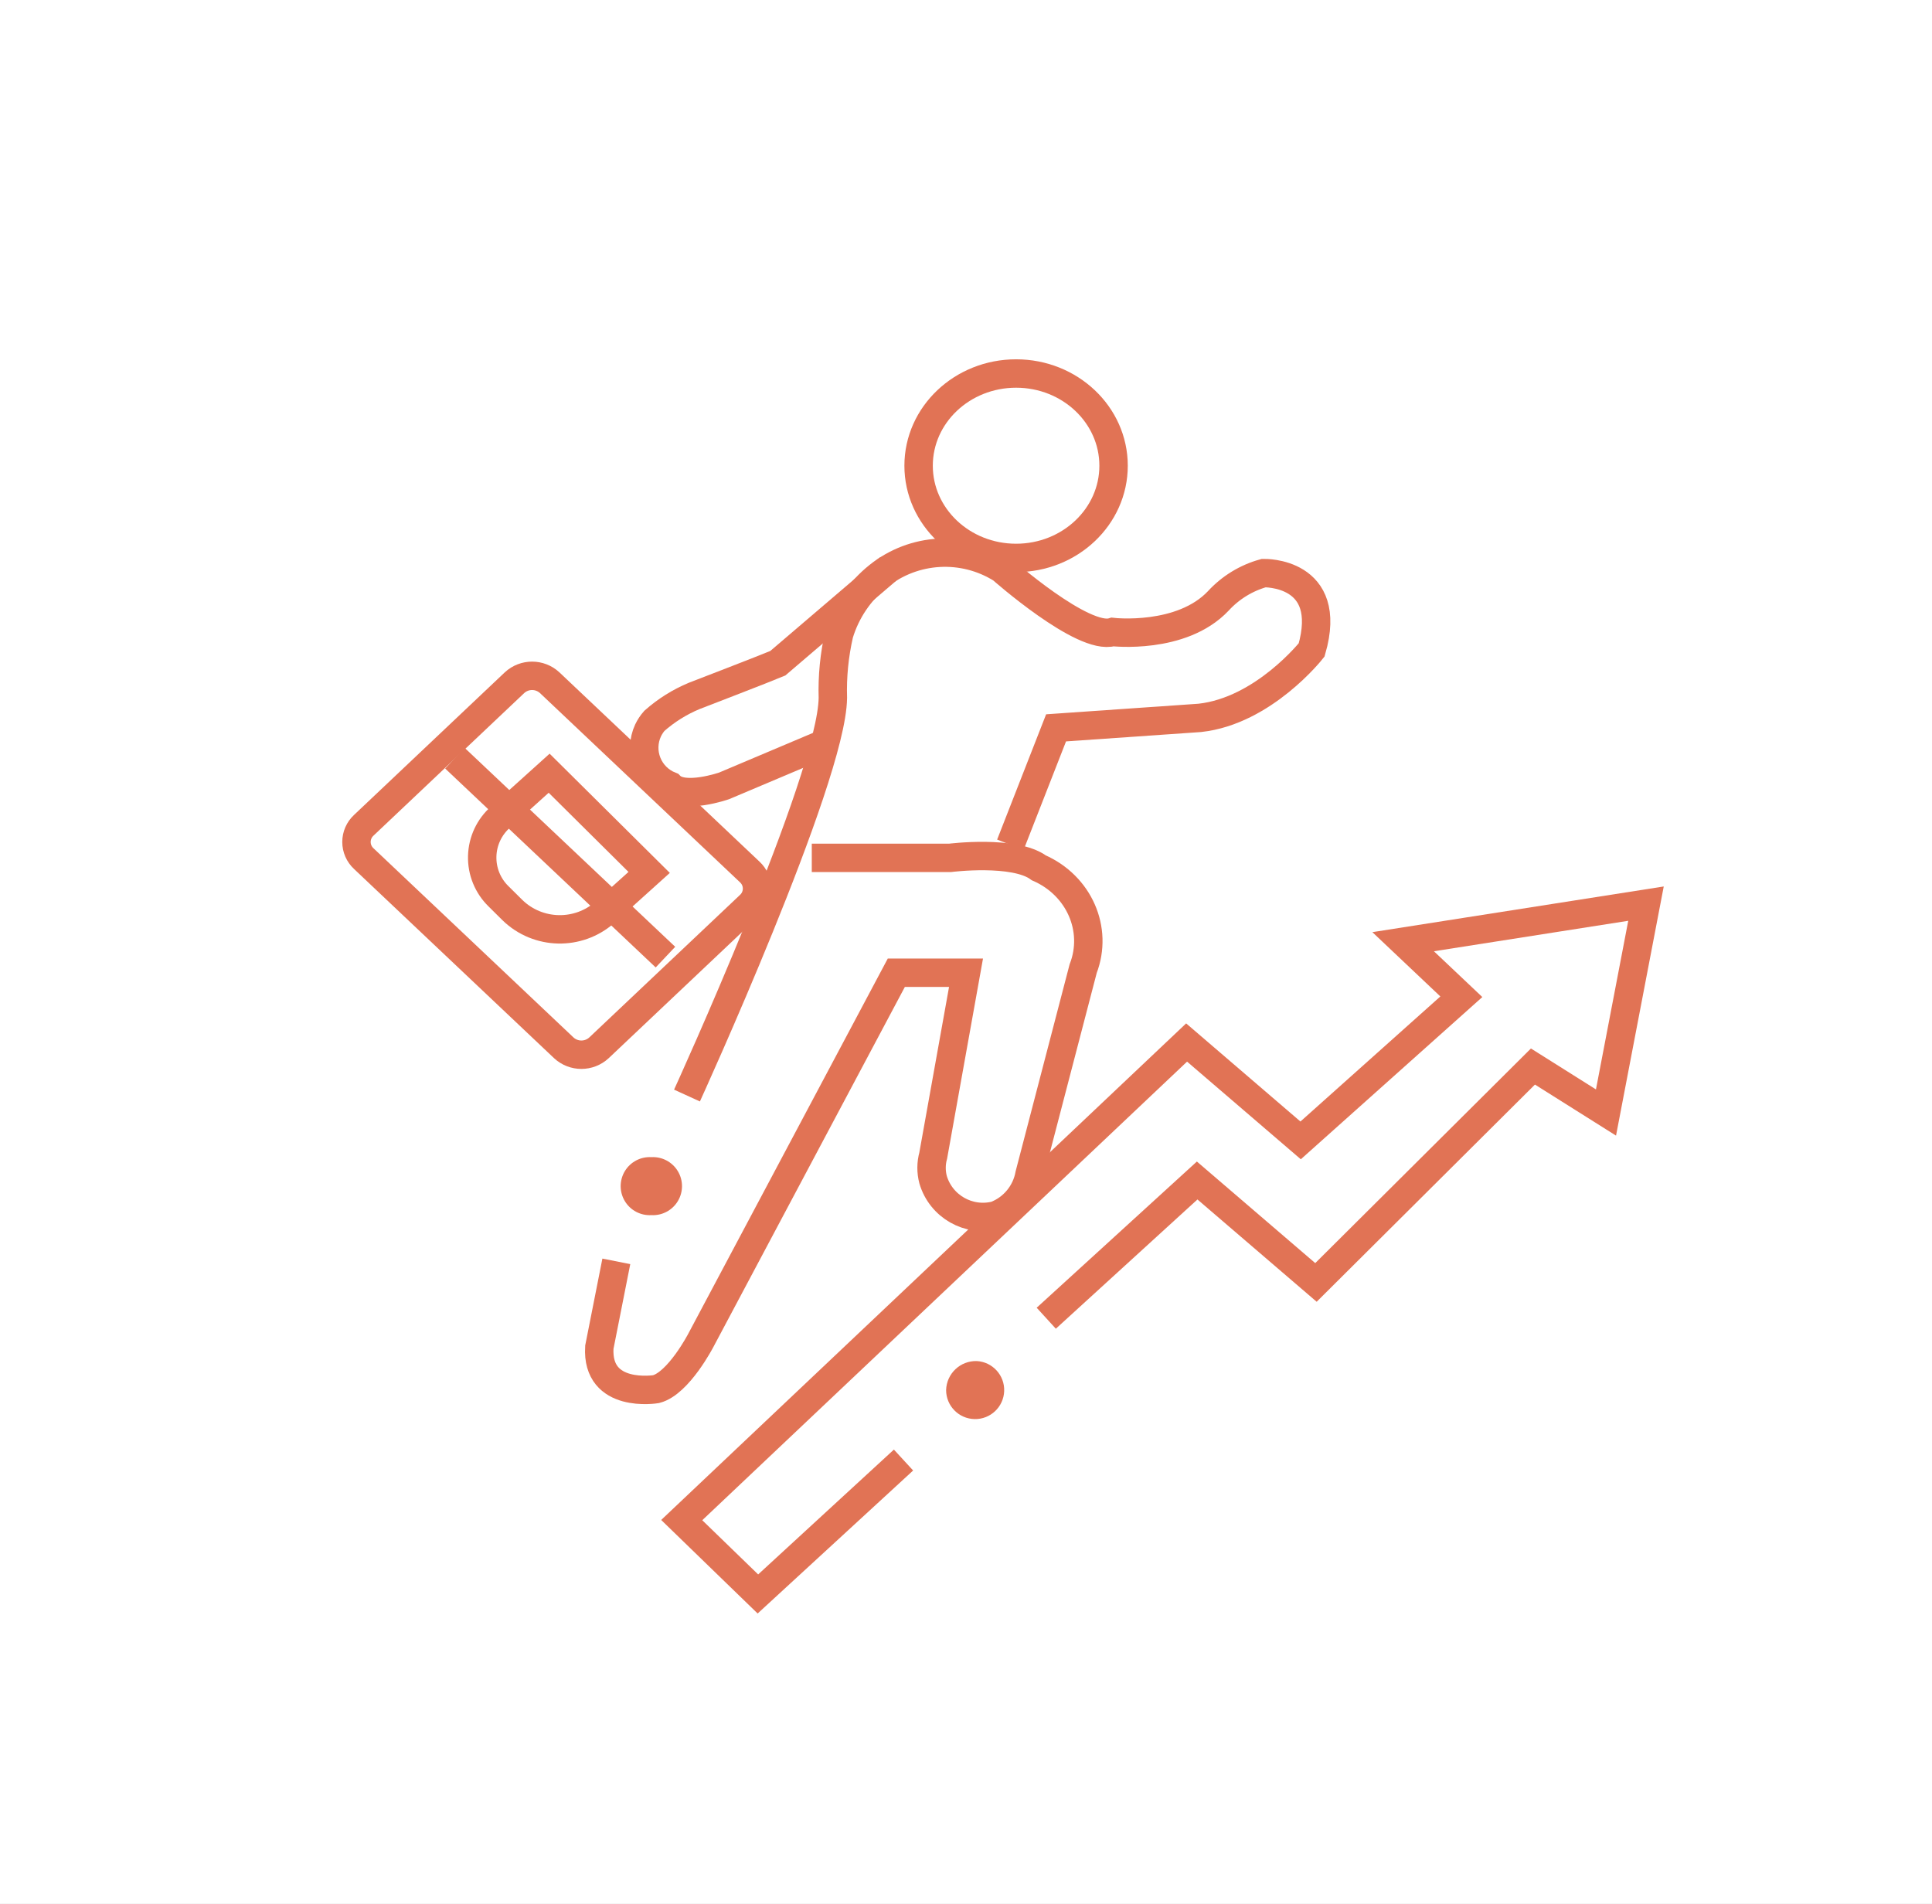
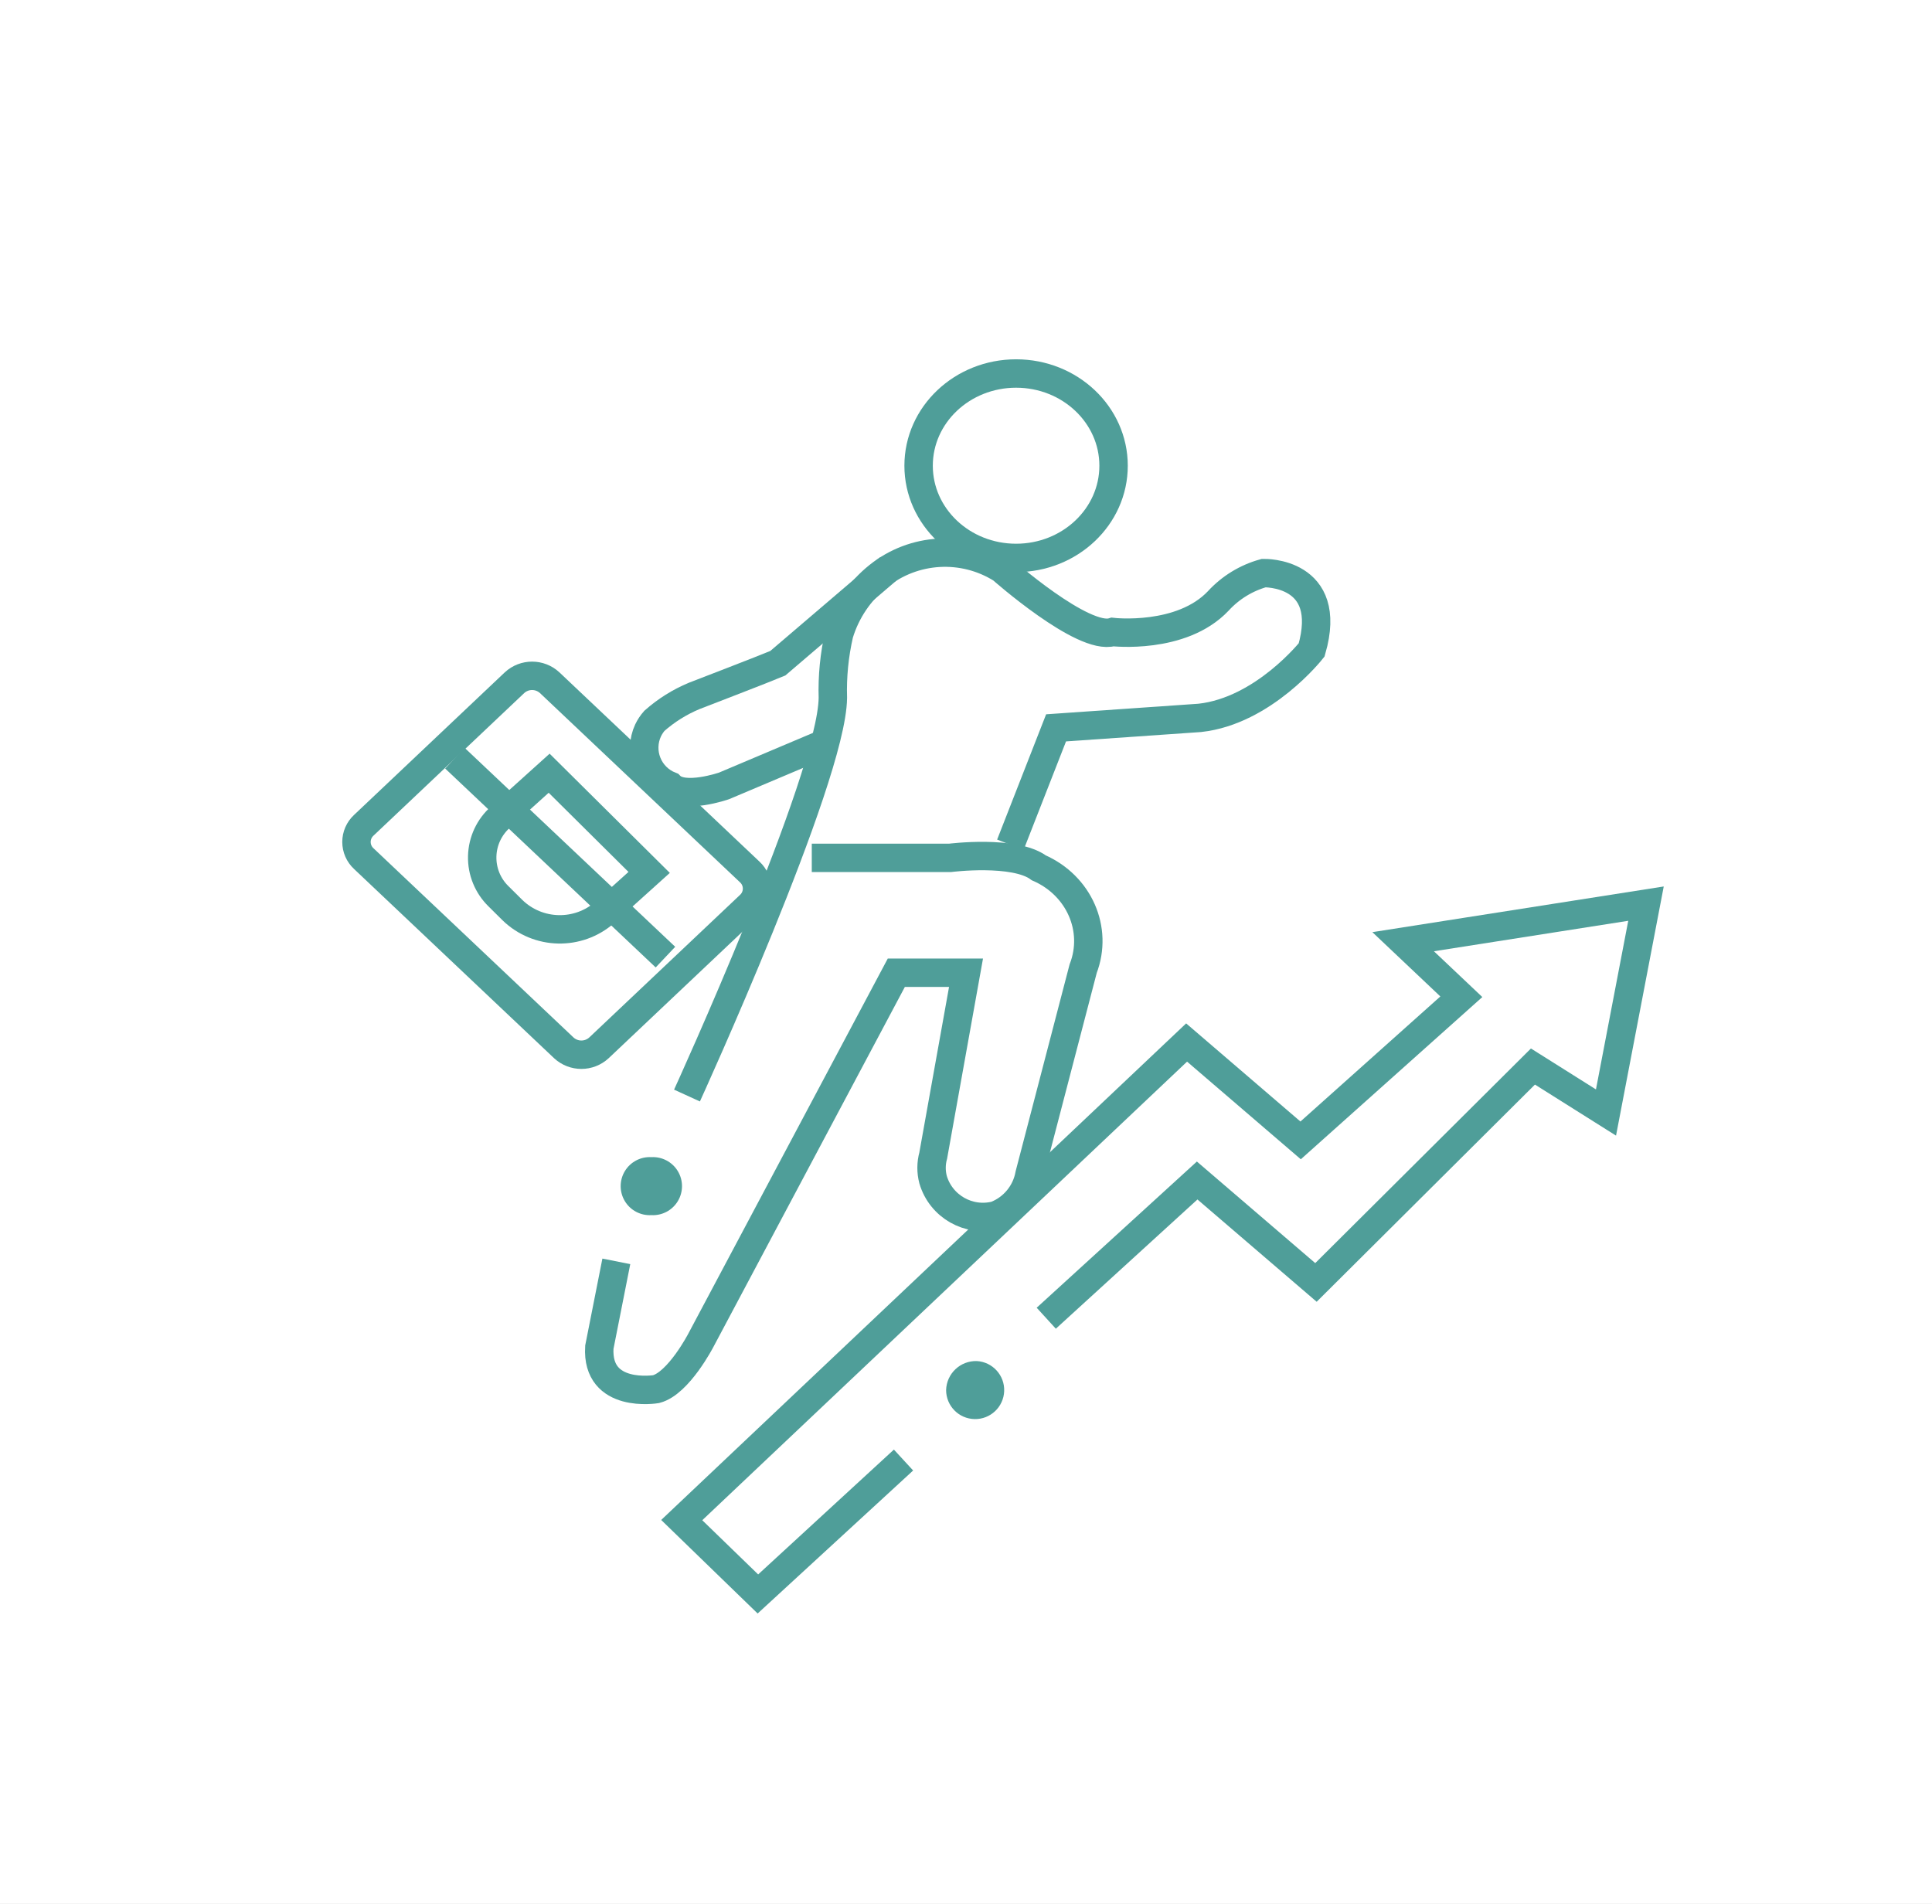
<svg xmlns="http://www.w3.org/2000/svg" width="340" height="335" viewBox="0 0 340 335">
  <defs>
    <clipPath id="clip-path">
-       <rect id="Rectangle_159" data-name="Rectangle 159" width="235.187" height="223.512" fill="none" stroke="#707070" stroke-width="5" />
+       <rect id="Rectangle_159" data-name="Rectangle 159" width="235.187" height="223.512" fill="none" stroke="#4f9e99" stroke-width="5" />
    </clipPath>
    <clipPath id="clip-Uniform_Guidance">
      <rect width="340" height="335" />
    </clipPath>
  </defs>
  <g id="Uniform_Guidance" data-name="Uniform Guidance" clip-path="url(#clip-Uniform_Guidance)">
    <rect width="340" height="335" fill="#fff" />
    <g id="Group_59" data-name="Group 59" transform="translate(59.064 62.07)">
      <g id="Group_57" data-name="Group 57" transform="translate(0 0)" clip-path="url(#clip-path)">
-         <path id="Path_64" data-name="Path 64" d="M15.286,104.253s25.5-55.827,25.671-69.982a44.2,44.2,0,0,1,1.1-11.242,20.748,20.748,0,0,1,6.909-10.206,18.742,18.742,0,0,1,21.715-1.242S85,24.267,90.191,22.669c0,0,12.091,1.4,18.584-5.461a17.024,17.024,0,0,1,8.009-4.907s12.435-.356,8.43,13.519c0,0-8.43,10.728-19.68,11.962L80.239,39.538,72.194,60.112" transform="translate(46.549 26.494)" fill="none" stroke="#e17355" stroke-miterlimit="10" stroke-width="5" />
-         <path id="Path_65" data-name="Path 65" d="M48.874,22.224h24.32s11.339-1.436,15.639,1.756c7.079,3.1,10.469,10.809,7.8,17.742l-9.441,36.2a9.548,9.548,0,0,1-5.946,7.217,9.15,9.15,0,0,1-11.027-6.286,8.145,8.145,0,0,1,.028-4.239l5.772-32.175H63.752L29.36,107.116s-3.92,7.577-7.884,8.612c0,0-10.538,1.756-9.988-7.378l2.989-15.113" transform="translate(34.922 66.691)" fill="none" stroke="#e17355" stroke-miterlimit="10" stroke-width="5" />
-         <path id="Path_66" data-name="Path 66" d="M45.24,40.2l-17.746,7.5s-7.079,2.472-9.482,0a7.216,7.216,0,0,1-3.9-9.757,7.34,7.34,0,0,1,1.112-1.687,25.213,25.213,0,0,1,7-4.385S34.873,27,36.936,26.121l19.6-16.747" transform="translate(40.873 28.543)" fill="none" stroke="#e17355" stroke-miterlimit="10" stroke-width="5" />
-         <path id="Path_67" data-name="Path 67" d="M54.089,121.9,28.463,145.469l-13.406-13,88.852-84.055,20.064,17.228,28.284-25.282-10.242-9.688,42.737-6.7-7.039,36.763-12.856-8.094-38.186,38L105.766,72.7,79.209,96.939" transform="translate(45.851 72.998)" fill="none" stroke="#e17355" stroke-miterlimit="10" stroke-width="5" />
-         <path id="Path_68" data-name="Path 68" d="M31.956,43.874a5.111,5.111,0,1,1-5.4,5.105,5.256,5.256,0,0,1,5.4-5.105" transform="translate(80.88 133.602)" fill="#e17355" />
-         <path id="Path_69" data-name="Path 69" d="M17.8,35a5.111,5.111,0,1,1,0,10.206A5.111,5.111,0,1,1,17.8,35" transform="translate(37.76 106.588)" fill="#e17355" />
-         <ellipse id="Ellipse_29" data-name="Ellipse 29" cx="17.156" cy="16.229" rx="17.156" ry="16.229" transform="translate(102.595 3.667)" fill="none" stroke="#e17355" stroke-miterlimit="10" stroke-width="5" />
-         <path id="Path_70" data-name="Path 70" d="M2.19,40.369,28.714,15.277a4.559,4.559,0,0,1,6.2,0l35.2,33.3a3.986,3.986,0,0,1,0,5.866L43.588,79.53a4.559,4.559,0,0,1-6.2,0l-35.2-33.3A3.993,3.993,0,0,1,2.19,40.369Z" transform="translate(2.761 42.814)" fill="none" stroke="#e17355" stroke-miterlimit="10" stroke-width="5" />
-         <line id="Line_39" data-name="Line 39" x2="37.05" y2="35.011" transform="translate(20.993 71.372)" fill="none" stroke="#e17355" stroke-miterlimit="10" stroke-width="5" />
-         <path id="Path_71" data-name="Path 71" d="M18.157,18.3l17.6,17.459L27.978,42.77a11.974,11.974,0,0,1-16.27-.364L9.265,39.983A9.515,9.515,0,0,1,9.617,26Z" transform="translate(19.419 55.716)" fill="none" stroke="#e17355" stroke-miterlimit="10" stroke-width="5" />
+         <path id="Path_64" data-name="Path 64" d="M15.286,104.253s25.5-55.827,25.671-69.982a44.2,44.2,0,0,1,1.1-11.242,20.748,20.748,0,0,1,6.909-10.206,18.742,18.742,0,0,1,21.715-1.242S85,24.267,90.191,22.669c0,0,12.091,1.4,18.584-5.461a17.024,17.024,0,0,1,8.009-4.907s12.435-.356,8.43,13.519c0,0-8.43,10.728-19.68,11.962L80.239,39.538,72.194,60.112" transform="translate(46.549 26.494)" fill="none" stroke="#4f9e99" stroke-miterlimit="10" stroke-width="5" />
+         <path id="Path_65" data-name="Path 65" d="M48.874,22.224h24.32s11.339-1.436,15.639,1.756c7.079,3.1,10.469,10.809,7.8,17.742l-9.441,36.2a9.548,9.548,0,0,1-5.946,7.217,9.15,9.15,0,0,1-11.027-6.286,8.145,8.145,0,0,1,.028-4.239l5.772-32.175H63.752L29.36,107.116s-3.92,7.577-7.884,8.612c0,0-10.538,1.756-9.988-7.378l2.989-15.113" transform="translate(34.922 66.691)" fill="none" stroke="#4f9e99" stroke-miterlimit="10" stroke-width="5" />
+         <path id="Path_66" data-name="Path 66" d="M45.24,40.2l-17.746,7.5s-7.079,2.472-9.482,0a7.216,7.216,0,0,1-3.9-9.757,7.34,7.34,0,0,1,1.112-1.687,25.213,25.213,0,0,1,7-4.385S34.873,27,36.936,26.121l19.6-16.747" transform="translate(40.873 28.543)" fill="none" stroke="#4f9e99" stroke-miterlimit="10" stroke-width="5" />
+         <path id="Path_67" data-name="Path 67" d="M54.089,121.9,28.463,145.469l-13.406-13,88.852-84.055,20.064,17.228,28.284-25.282-10.242-9.688,42.737-6.7-7.039,36.763-12.856-8.094-38.186,38L105.766,72.7,79.209,96.939" transform="translate(45.851 72.998)" fill="none" stroke="#4f9e99" stroke-miterlimit="10" stroke-width="5" />
+         <path id="Path_68" data-name="Path 68" d="M31.956,43.874a5.111,5.111,0,1,1-5.4,5.105,5.256,5.256,0,0,1,5.4-5.105" transform="translate(80.88 133.602)" fill="#4f9e99" />
+         <path id="Path_69" data-name="Path 69" d="M17.8,35a5.111,5.111,0,1,1,0,10.206A5.111,5.111,0,1,1,17.8,35" transform="translate(37.76 106.588)" fill="#4f9e99" />
+         <ellipse id="Ellipse_29" data-name="Ellipse 29" cx="17.156" cy="16.229" rx="17.156" ry="16.229" transform="translate(102.595 3.667)" fill="none" stroke="#4f9e99" stroke-miterlimit="10" stroke-width="5" />
+         <path id="Path_70" data-name="Path 70" d="M2.19,40.369,28.714,15.277a4.559,4.559,0,0,1,6.2,0l35.2,33.3a3.986,3.986,0,0,1,0,5.866L43.588,79.53a4.559,4.559,0,0,1-6.2,0l-35.2-33.3A3.993,3.993,0,0,1,2.19,40.369Z" transform="translate(2.761 42.814)" fill="none" stroke="#4f9e99" stroke-miterlimit="10" stroke-width="5" />
+         <line id="Line_39" data-name="Line 39" x2="37.05" y2="35.011" transform="translate(20.993 71.372)" fill="none" stroke="#4f9e99" stroke-miterlimit="10" stroke-width="5" />
+         <path id="Path_71" data-name="Path 71" d="M18.157,18.3l17.6,17.459L27.978,42.77a11.974,11.974,0,0,1-16.27-.364L9.265,39.983A9.515,9.515,0,0,1,9.617,26Z" transform="translate(19.419 55.716)" fill="none" stroke="#4f9e99" stroke-miterlimit="10" stroke-width="5" />
      </g>
    </g>
  </g>
</svg>
